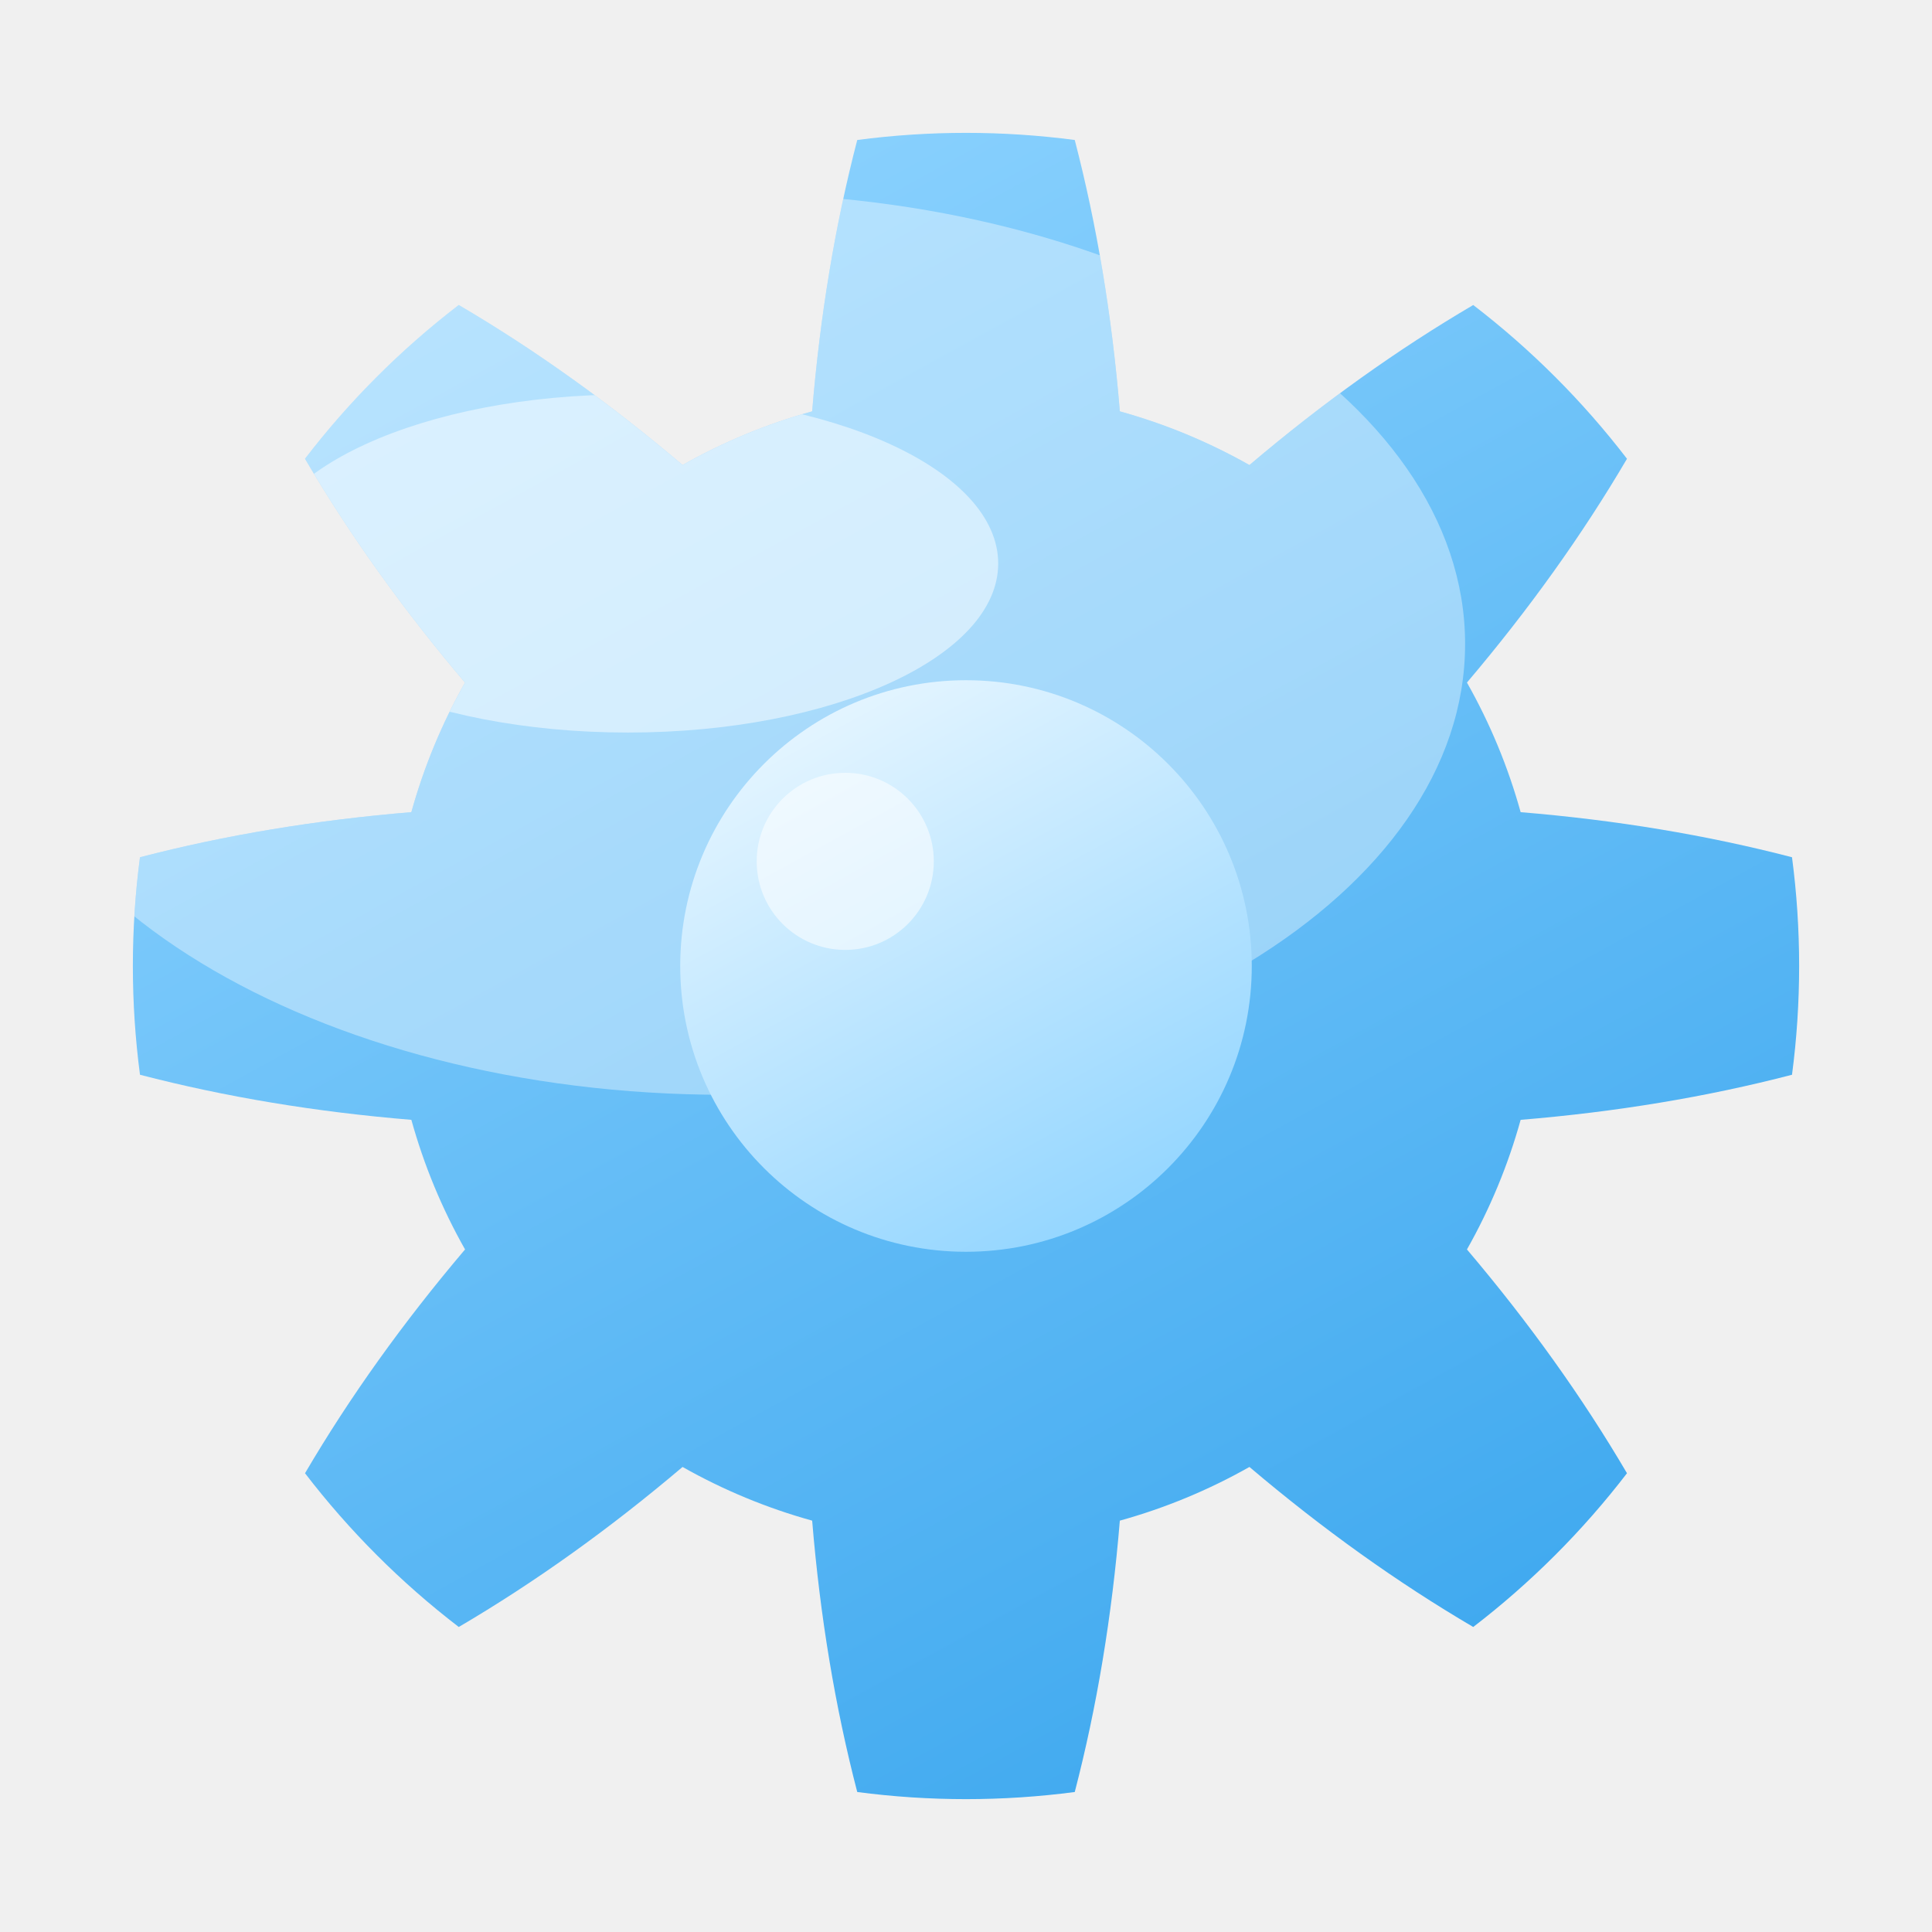
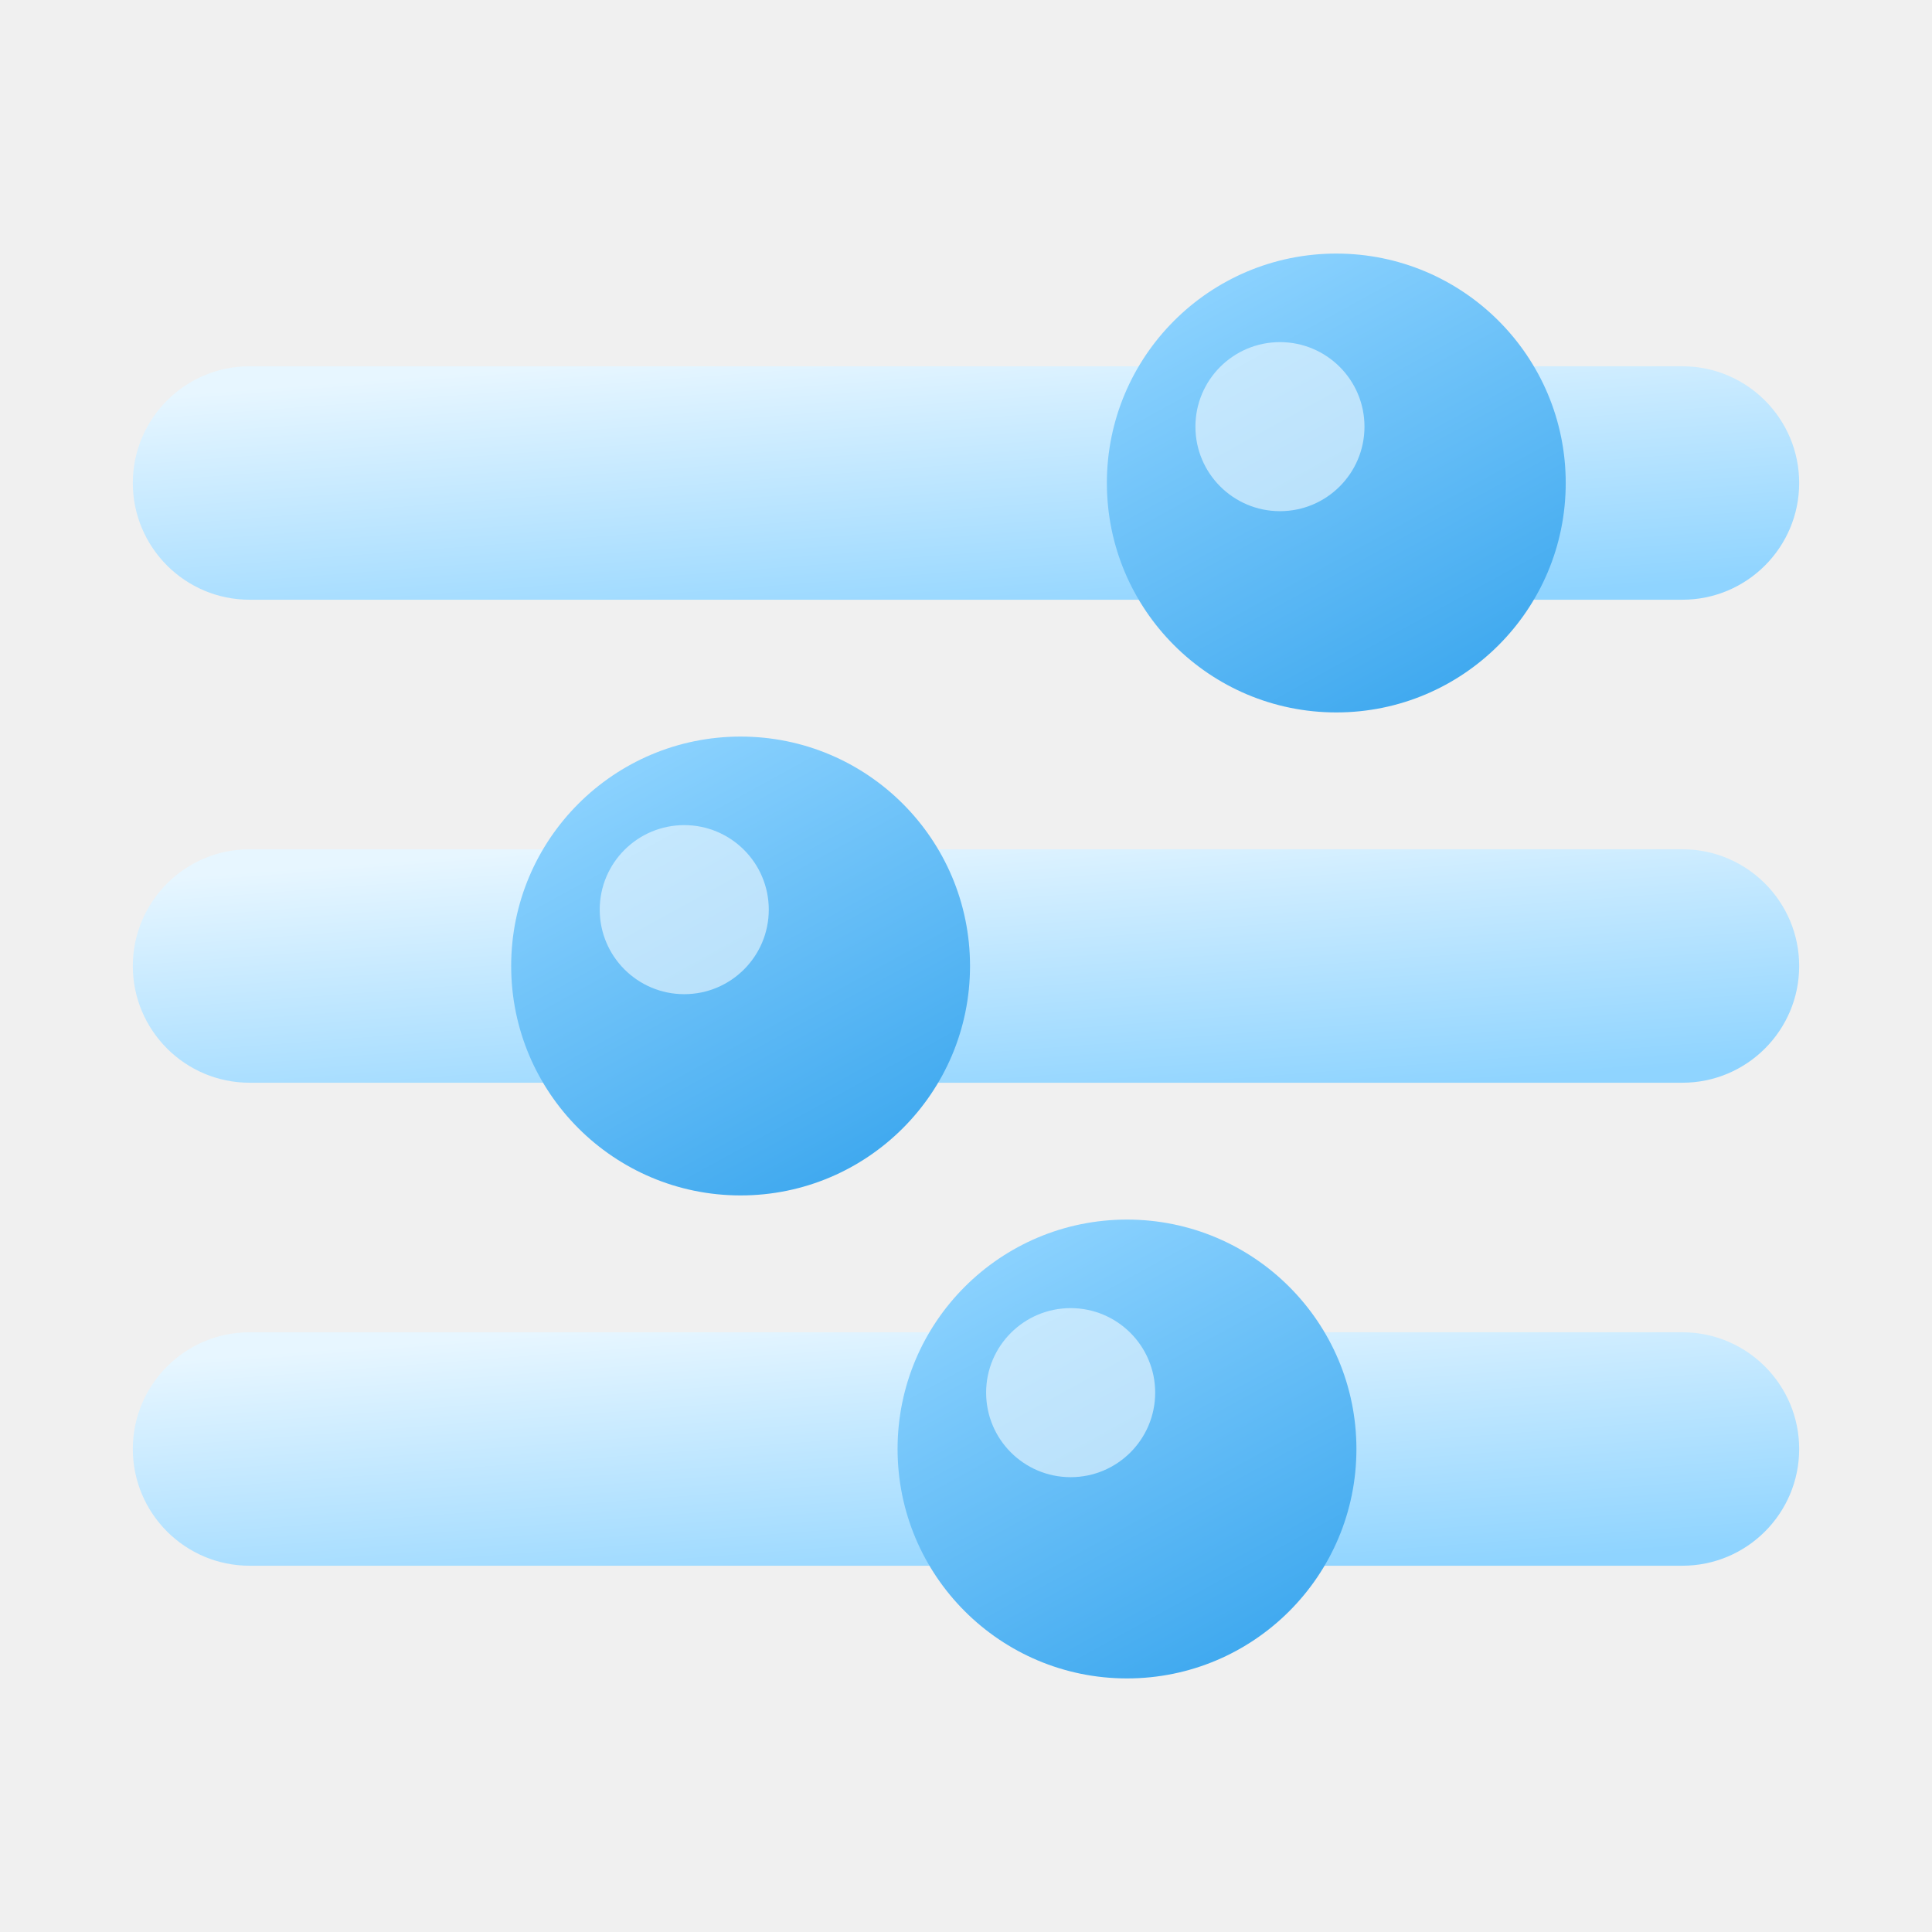
<svg xmlns="http://www.w3.org/2000/svg" viewBox="0 0 24 24" fill="none">
  <defs>
    <linearGradient id="n-fill" x1="0.25" y1="0" x2="0.8" y2="1">
      <stop offset="0%" stop-color="#8FD4FF" />
      <stop offset="100%" stop-color="#3AA6EE" />
    </linearGradient>
    <linearGradient id="n-acc" x1="0.25" y1="0" x2="0.8" y2="1">
      <stop offset="0%" stop-color="#E7F6FF" />
      <stop offset="100%" stop-color="#8FD4FF" />
    </linearGradient>
    <clipPath id="n-clip">
-       <path d="M 10.649 1.739 A 10.35 10.35 0 0 1 13.351 1.739 Q 13.764 3.328 13.911 5.11 A 7.15 7.15 0 0 1 15.521 5.777 Q 16.885 4.62 18.301 3.789 L 18.301 3.789 A 10.35 10.35 0 0 1 20.211 5.699 Q 19.38 7.115 18.223 8.479 A 7.15 7.15 0 0 1 18.89 10.089 Q 20.672 10.236 22.261 10.649 L 22.261 10.649 A 10.35 10.35 0 0 1 22.261 13.351 Q 20.672 13.764 18.89 13.911 A 7.15 7.15 0 0 1 18.223 15.521 Q 19.38 16.885 20.211 18.301 L 20.211 18.301 A 10.35 10.35 0 0 1 18.301 20.211 Q 16.885 19.38 15.521 18.223 A 7.15 7.15 0 0 1 13.911 18.89 Q 13.764 20.672 13.351 22.261 L 13.351 22.261 A 10.35 10.35 0 0 1 10.649 22.261 Q 10.236 20.672 10.089 18.89 A 7.15 7.15 0 0 1 8.479 18.223 Q 7.115 19.38 5.699 20.211 L 5.699 20.211 A 10.35 10.35 0 0 1 3.789 18.301 Q 4.62 16.885 5.777 15.521 A 7.15 7.15 0 0 1 5.11 13.911 Q 3.328 13.764 1.739 13.351 L 1.739 13.351 A 10.35 10.35 0 0 1 1.739 10.649 Q 3.328 10.236 5.11 10.089 A 7.15 7.15 0 0 1 5.777 8.479 Q 4.62 7.115 3.789 5.699 L 3.789 5.699 A 10.35 10.35 0 0 1 5.699 3.789 Q 7.115 4.62 8.479 5.777 A 7.15 7.15 0 0 1 10.089 5.11 Q 10.236 3.328 10.649 1.739 Z" />
+       <path d="M3.1 4.55 H20.9 C21.7 4.55 22.35 5.2 22.35 6.0 C22.35 6.8 21.7 7.45 20.9 7.45 H3.1 C2.3 7.45 1.65 6.8 1.65 6.0 C1.65 5.2 2.3 4.55 3.1 4.55 Z" />
+       <path d="M3.1 10.55 H20.9 C21.7 10.55 22.35 11.2 22.35 12.0 C22.35 12.8 21.7 13.45 20.9 13.45 H3.1 C2.3 13.45 1.65 12.8 1.65 12.0 C1.65 11.2 2.3 10.55 3.1 10.55 Z" />
+       <path d="M3.1 16.55 H20.9 C21.7 16.55 22.35 17.2 22.35 18.0 C22.35 18.8 21.7 19.45 20.9 19.45 H3.1 C2.3 19.45 1.65 18.8 1.65 18.0 C1.65 17.2 2.3 16.55 3.1 16.55 Z" />
    </clipPath>
  </defs>
-   <path d="M 10.649 1.739 A 10.35 10.35 0 0 1 13.351 1.739 Q 13.764 3.328 13.911 5.11 A 7.15 7.15 0 0 1 15.521 5.777 Q 16.885 4.62 18.301 3.789 L 18.301 3.789 A 10.35 10.35 0 0 1 20.211 5.699 Q 19.38 7.115 18.223 8.479 A 7.15 7.15 0 0 1 18.89 10.089 Q 20.672 10.236 22.261 10.649 L 22.261 10.649 A 10.35 10.35 0 0 1 22.261 13.351 Q 20.672 13.764 18.89 13.911 A 7.15 7.15 0 0 1 18.223 15.521 Q 19.38 16.885 20.211 18.301 L 20.211 18.301 A 10.35 10.35 0 0 1 18.301 20.211 Q 16.885 19.38 15.521 18.223 A 7.15 7.15 0 0 1 13.911 18.89 Q 13.764 20.672 13.351 22.261 L 13.351 22.261 A 10.35 10.35 0 0 1 10.649 22.261 Q 10.236 20.672 10.089 18.89 A 7.15 7.15 0 0 1 8.479 18.223 Q 7.115 19.38 5.699 20.211 L 5.699 20.211 A 10.35 10.35 0 0 1 3.789 18.301 Q 4.62 16.885 5.777 15.521 A 7.15 7.15 0 0 1 5.11 13.911 Q 3.328 13.764 1.739 13.351 L 1.739 13.351 A 10.35 10.35 0 0 1 1.739 10.649 Q 3.328 10.236 5.11 10.089 A 7.15 7.15 0 0 1 5.777 8.479 Q 4.62 7.115 3.789 5.699 L 3.789 5.699 A 10.35 10.35 0 0 1 5.699 3.789 Q 7.115 4.62 8.479 5.777 A 7.15 7.15 0 0 1 10.089 5.11 Q 10.236 3.328 10.649 1.739 Z" fill="url(#n-fill)" />
-   <g clip-path="url(#n-clip)">
-     <ellipse cx="9" cy="8" rx="9.2" ry="5.6" fill="#ffffff" fill-opacity="0.38" />
-     <ellipse cx="7.8" cy="7" rx="4.6" ry="2.1" fill="#ffffff" fill-opacity="0.5" />
-   </g>
-   <circle cx="12" cy="12" r="3.55" fill="url(#n-acc)" />
-   <circle cx="10.5" cy="10.7" r="1.1" fill="#ffffff" fill-opacity="0.55" />
+   <path d="M3.1 4.55 H20.9 C21.7 4.55 22.35 5.2 22.35 6.0 C22.35 6.8 21.7 7.45 20.9 7.45 H3.1 C2.3 7.45 1.65 6.8 1.65 6.0 C1.65 5.2 2.3 4.55 3.1 4.55 Z" fill="url(#n-acc)" />
+   <path d="M3.1 10.55 H20.9 C21.7 10.55 22.35 11.2 22.35 12.0 C22.35 12.8 21.7 13.45 20.9 13.45 H3.1 C2.3 13.45 1.65 12.8 1.65 12.0 C1.65 11.2 2.3 10.55 3.1 10.55 Z" fill="url(#n-acc)" />
+   <path d="M3.1 16.55 H20.9 C21.7 16.55 22.35 17.2 22.35 18.0 C22.35 18.8 21.7 19.45 20.9 19.45 H3.1 C2.3 19.45 1.65 18.8 1.65 18.0 C1.65 17.2 2.3 16.55 3.1 16.55 Z" fill="url(#n-acc)" />
+   <circle cx="16.6" cy="6.0" r="2.85" fill="url(#n-fill)" />
+   <circle cx="15.9" cy="5.3" r="1.05" fill="#ffffff" fill-opacity="0.55" />
+   <circle cx="9.2" cy="12.0" r="2.85" fill="url(#n-fill)" />
+   <circle cx="8.5" cy="11.3" r="1.05" fill="#ffffff" fill-opacity="0.55" />
+   <circle cx="14.0" cy="18.0" r="2.85" fill="url(#n-fill)" />
+   <circle cx="13.3" cy="17.3" r="1.05" fill="#ffffff" fill-opacity="0.55" />
</svg>
